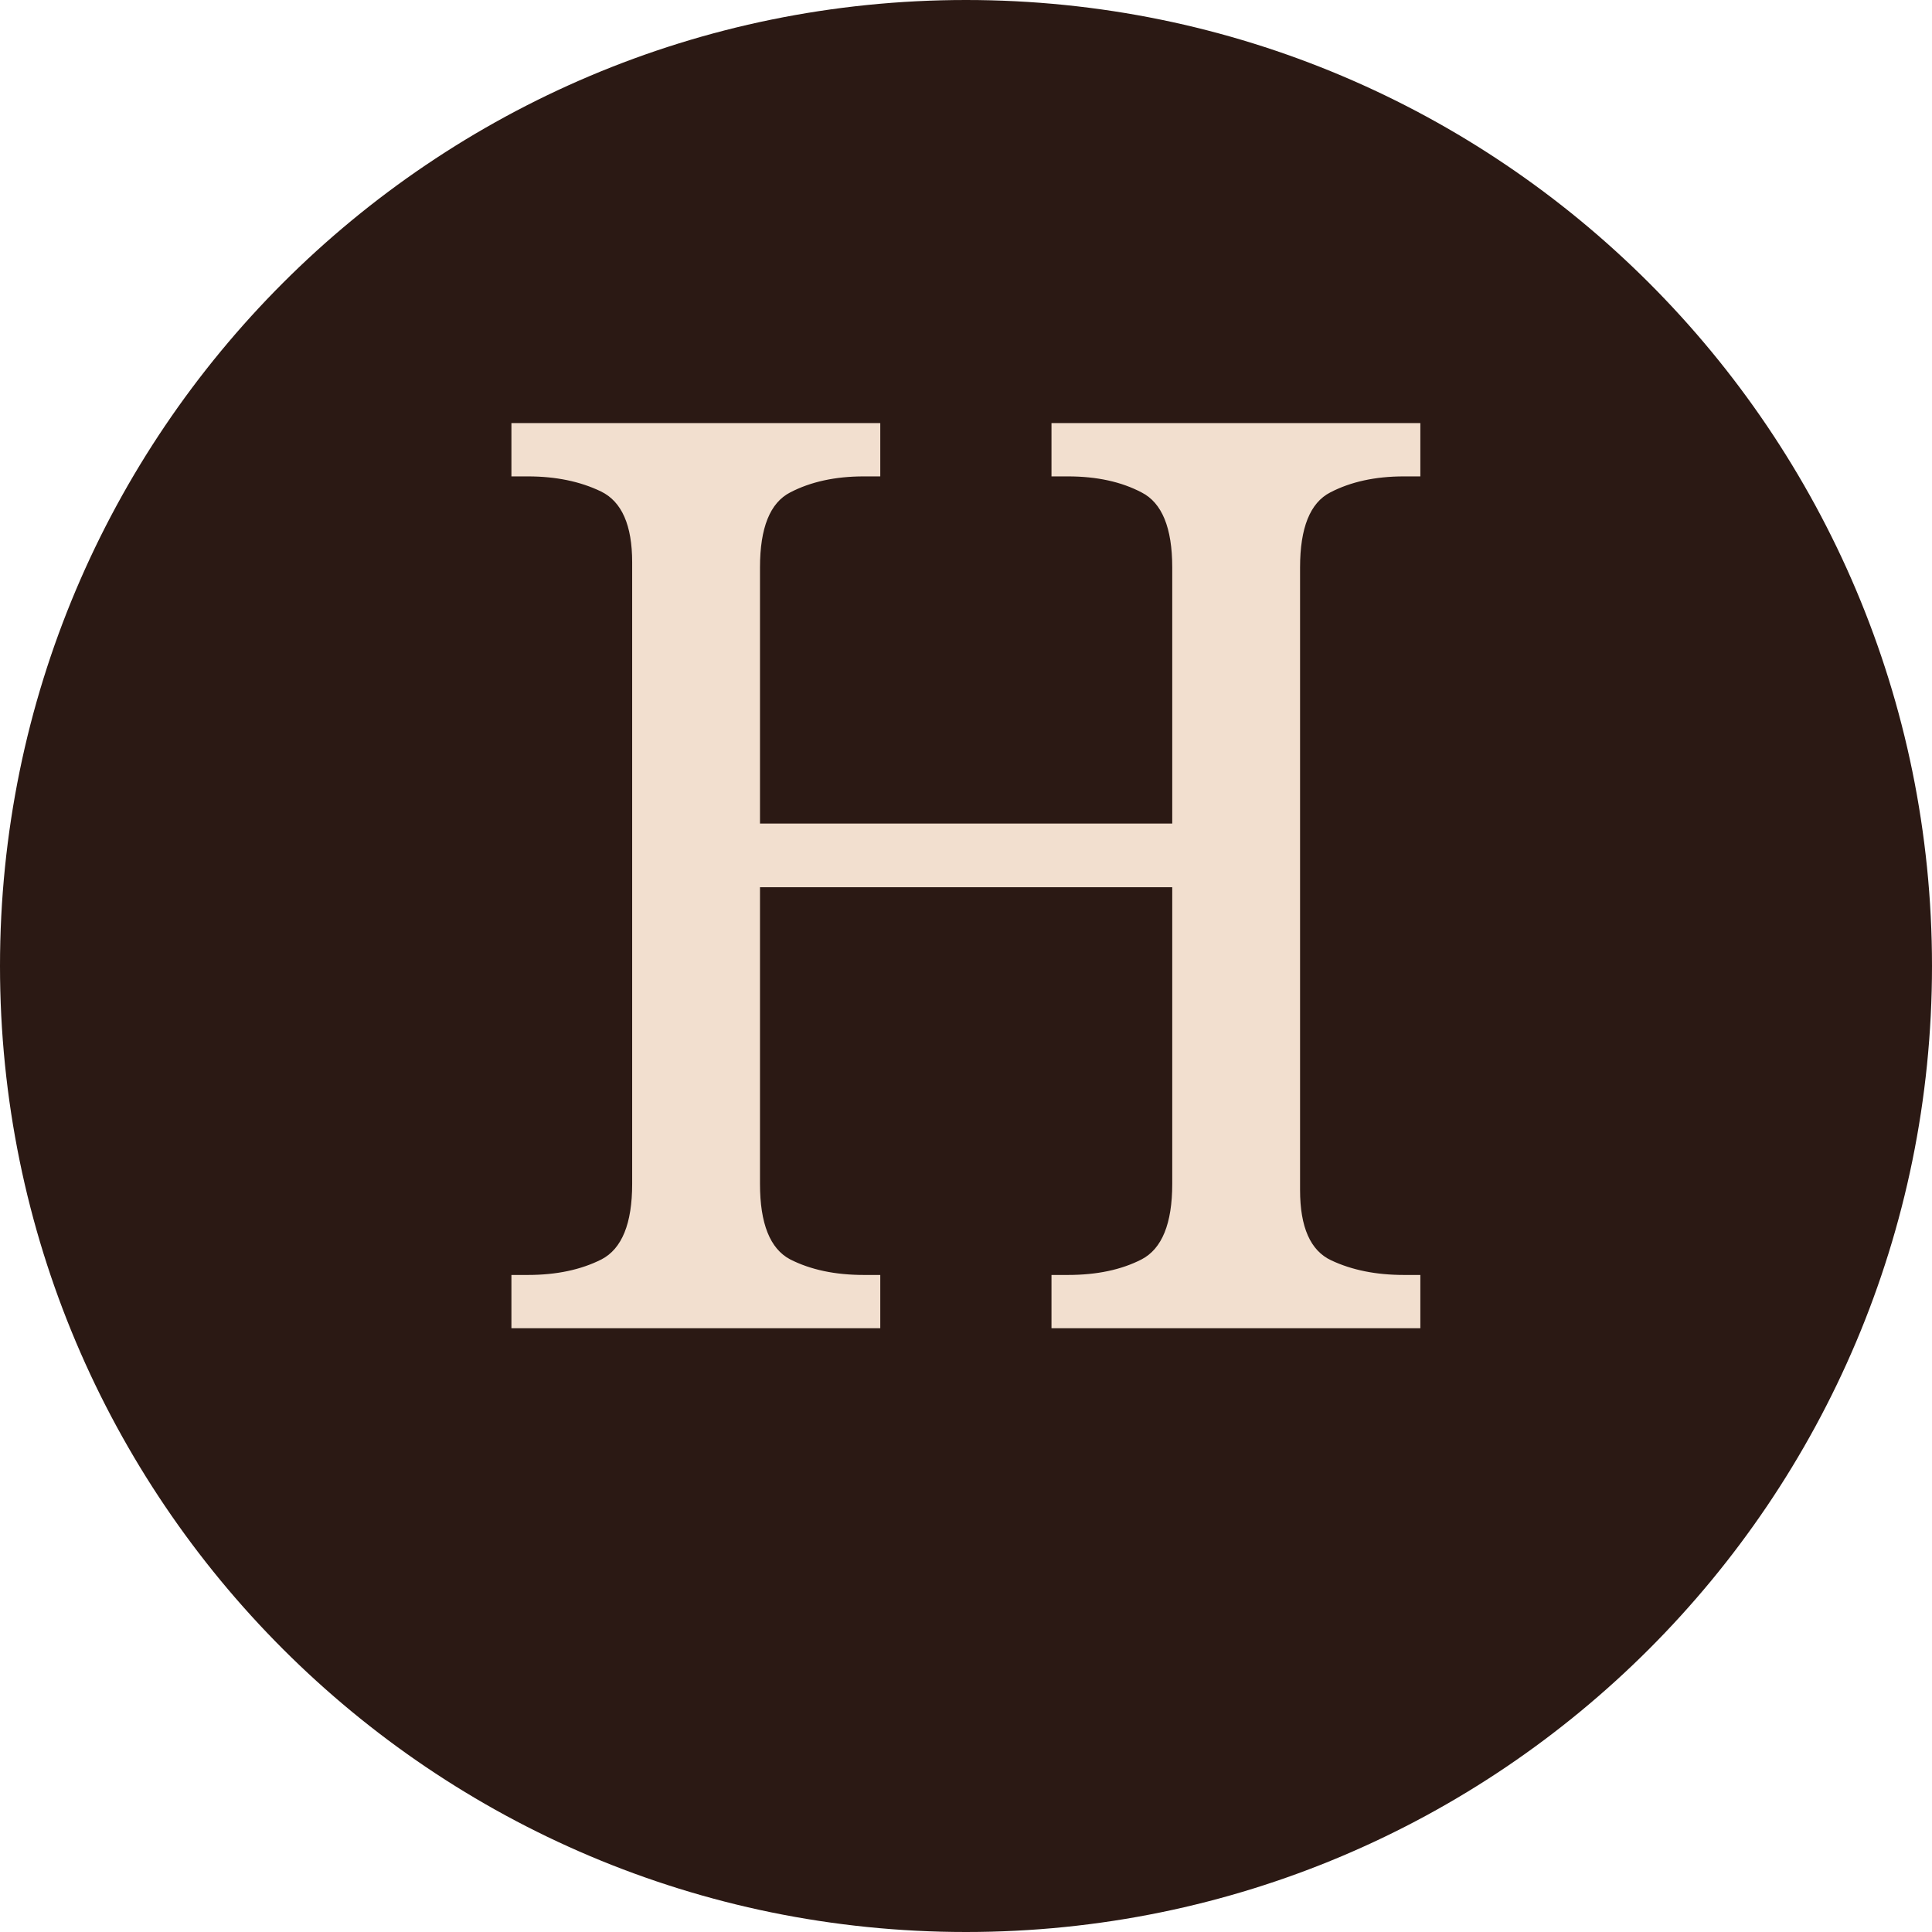
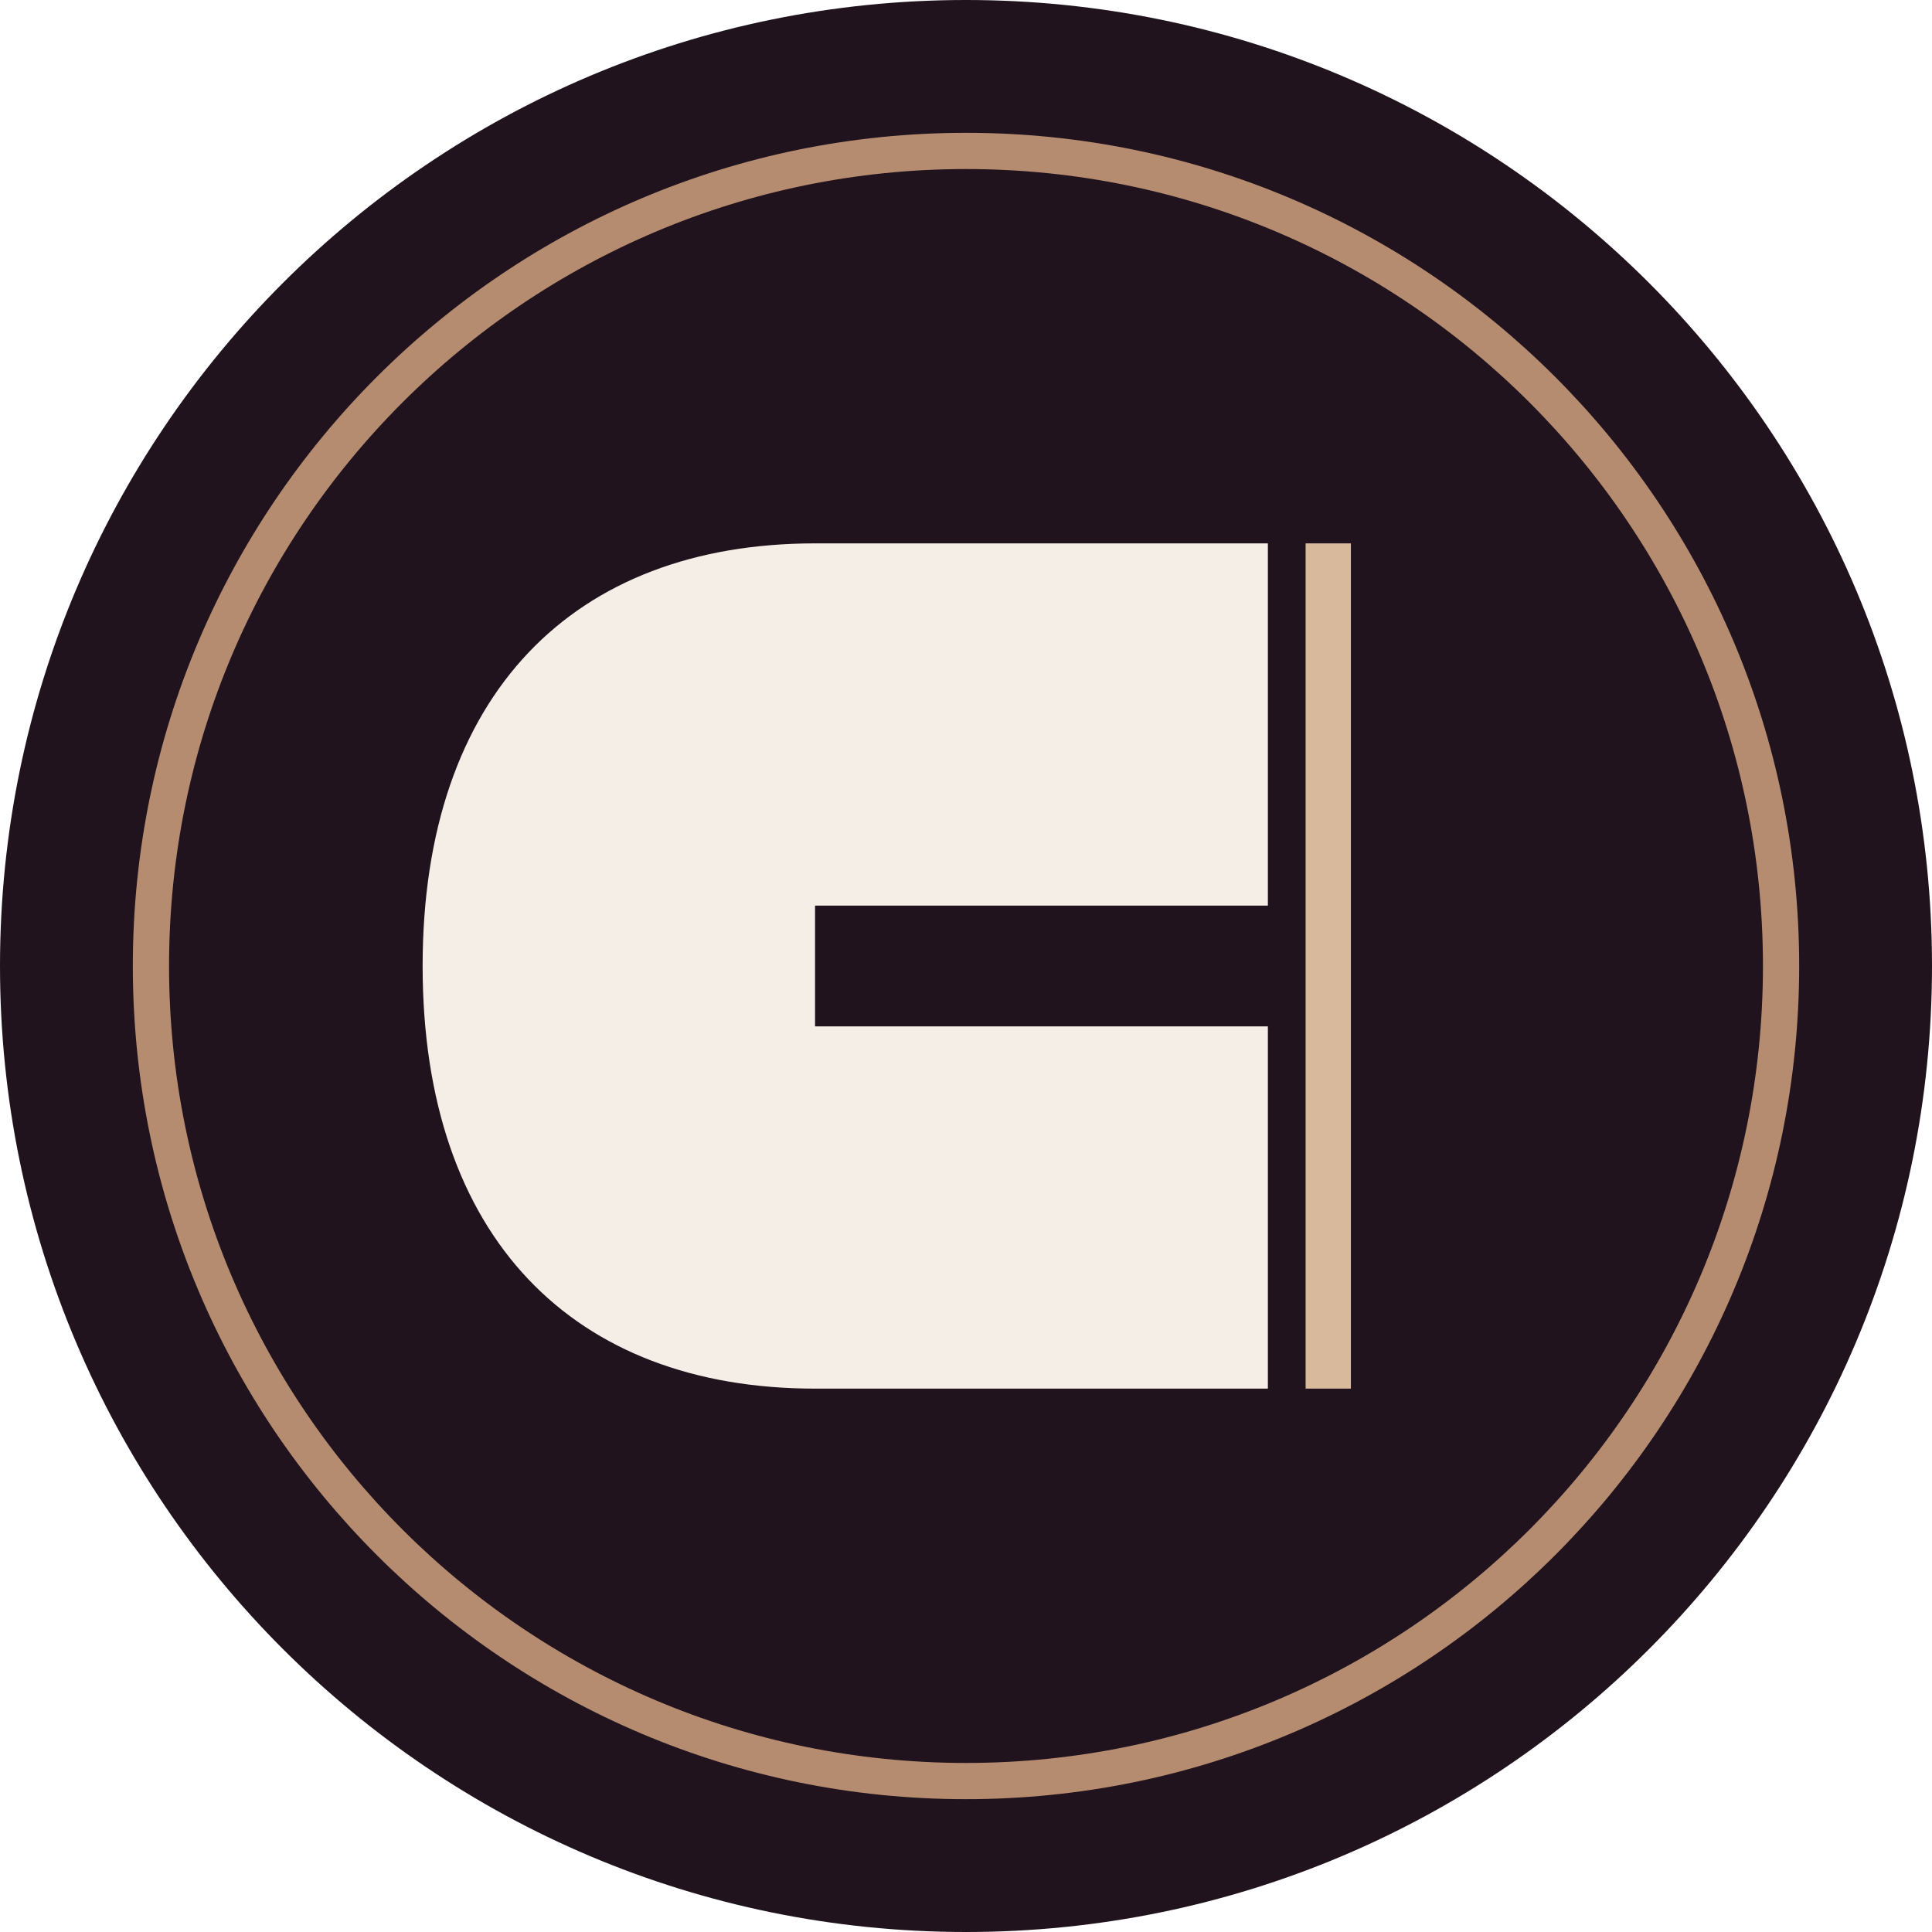
<svg xmlns="http://www.w3.org/2000/svg" viewBox="0 0 64 64">
-   <rect width="64" height="64" rx="32" fill="#2b1914" />
-   <text x="32" y="44" text-anchor="middle" font-family="Georgia,serif" font-size="42" fill="#f2dfcf">H</text>
+   <rect width="64" height="64" rx="32" fill="#21131d" />
+   <circle cx="32" cy="32" r="27" fill="none" stroke="#b58c70" stroke-width="1.2" />
+   <path d="M42 18H27c-8 0-13 5-13 14s5 14 13 14h15V34H27v-4h15z" fill="#f4eee6" />
+   <path d="M44 18v28" stroke="#d8b99b" stroke-width="1.5" />
</svg>
